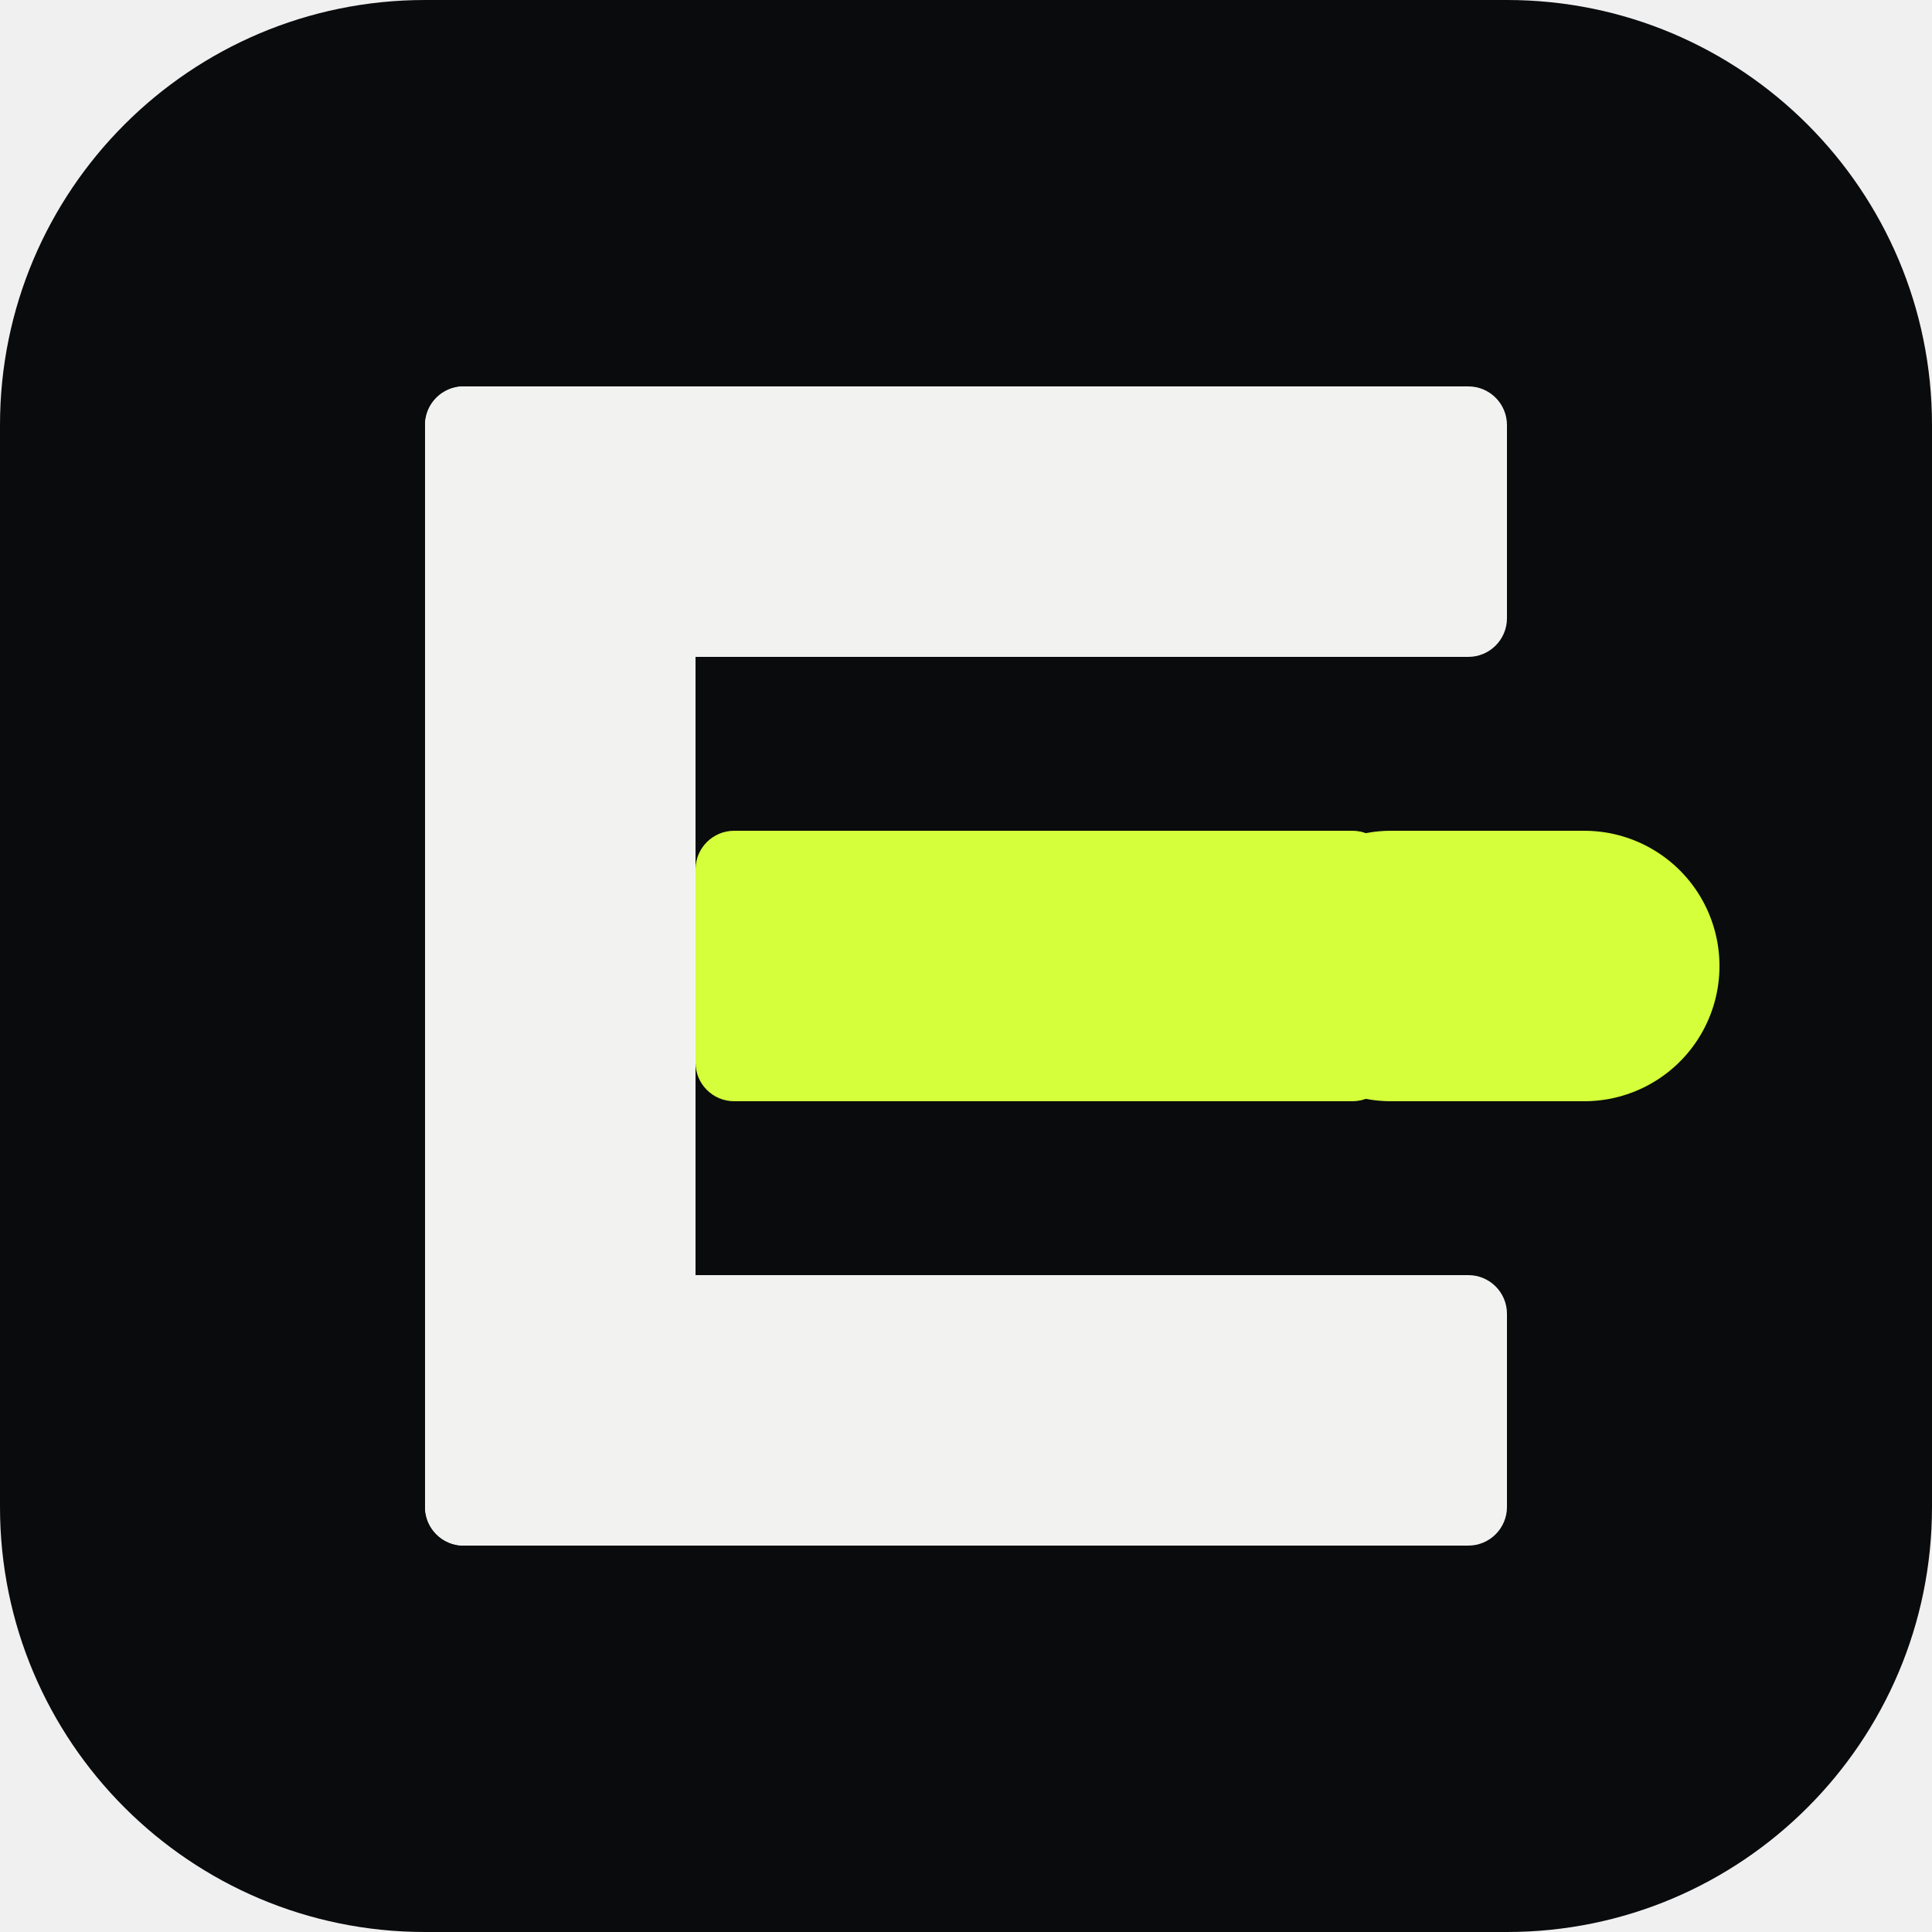
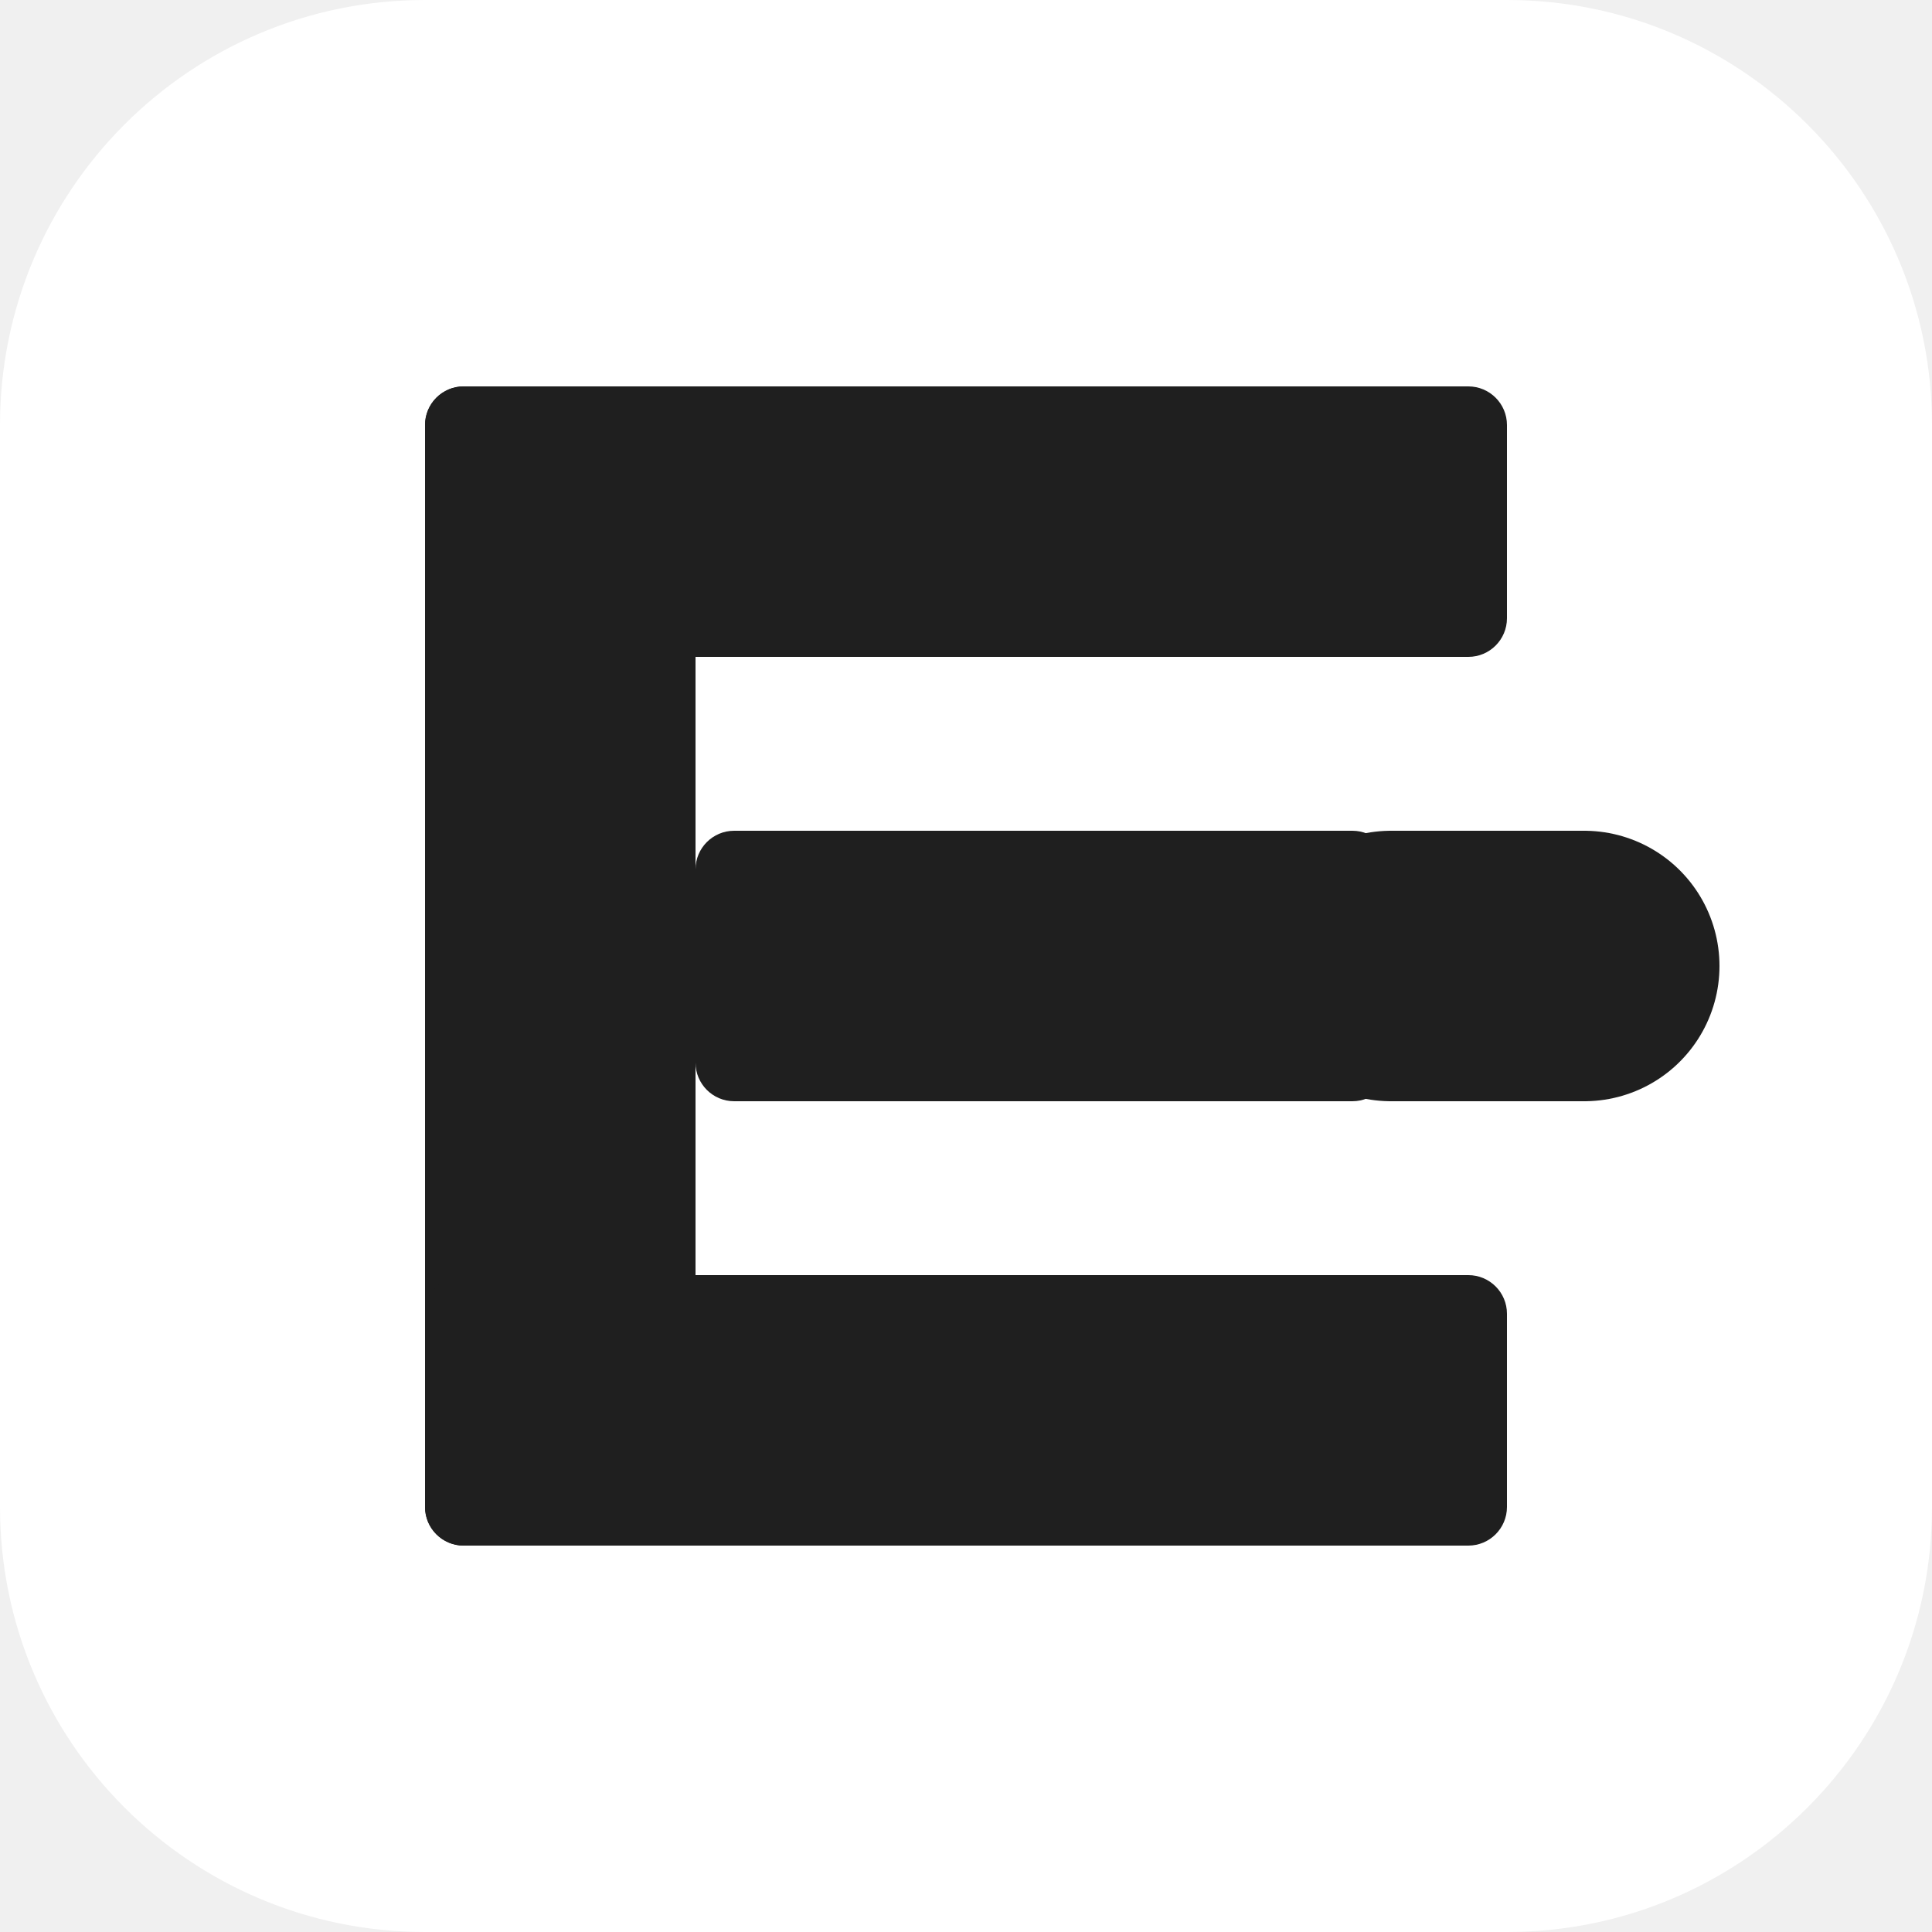
<svg xmlns="http://www.w3.org/2000/svg" viewBox="0 0 100 100" aria-label="Exportal">
-   <rect x="0" y="0" width="100" height="100" rx="22" fill="#0A0B0D" />
-   <rect x="22" y="20" width="56" height="14" rx="2" fill="#F2F3F0" />
-   <rect x="22" y="20" width="14" height="60" rx="2" fill="#F2F3F0" />
-   <rect x="22" y="66" width="56" height="14" rx="2" fill="#F2F3F0" />
-   <rect x="36" y="43" width="36" height="14" rx="2" fill="#D4FF3A" />
-   <path d="M 72 50 L 82 50" stroke="#D4FF3A" stroke-width="14" stroke-linecap="round" />
+   <rect x="0" y="0" width="100" height="100" rx="22" fill="#FFFFFF" />
+   <rect x="22" y="20" width="56" height="14" rx="2" fill="#1F1F1F" />
+   <rect x="22" y="20" width="14" height="60" rx="2" fill="#1F1F1F" />
+   <rect x="22" y="66" width="56" height="14" rx="2" fill="#1F1F1F" />
+   <rect x="36" y="43" width="36" height="14" rx="2" fill="#1F1F1F" />
+   <path d="M 72 50 L 82 50" stroke="#1F1F1F" stroke-width="14" stroke-linecap="round" />
</svg>
